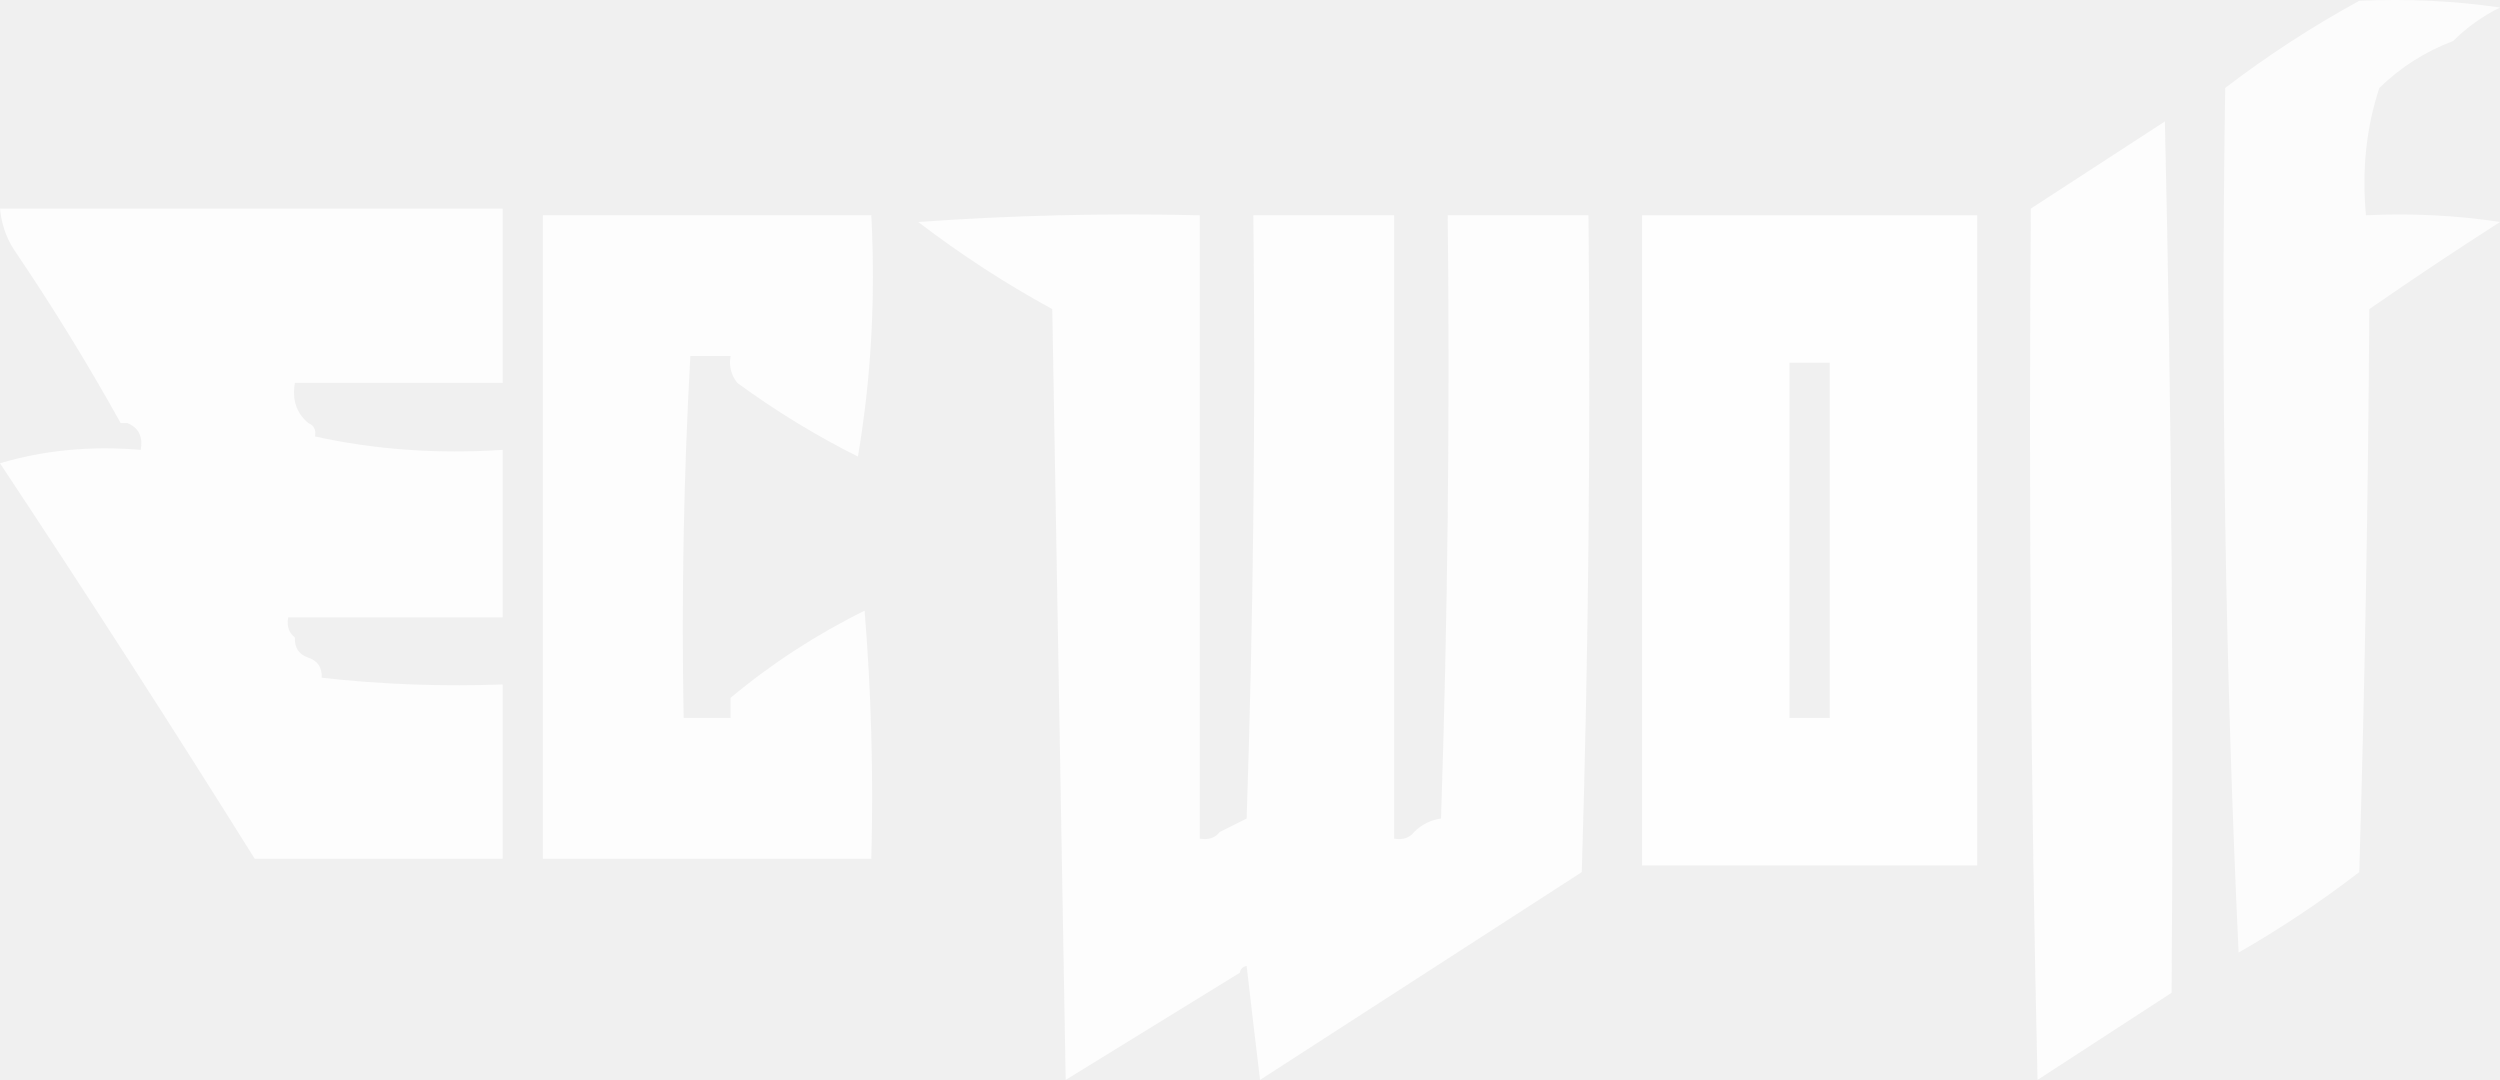
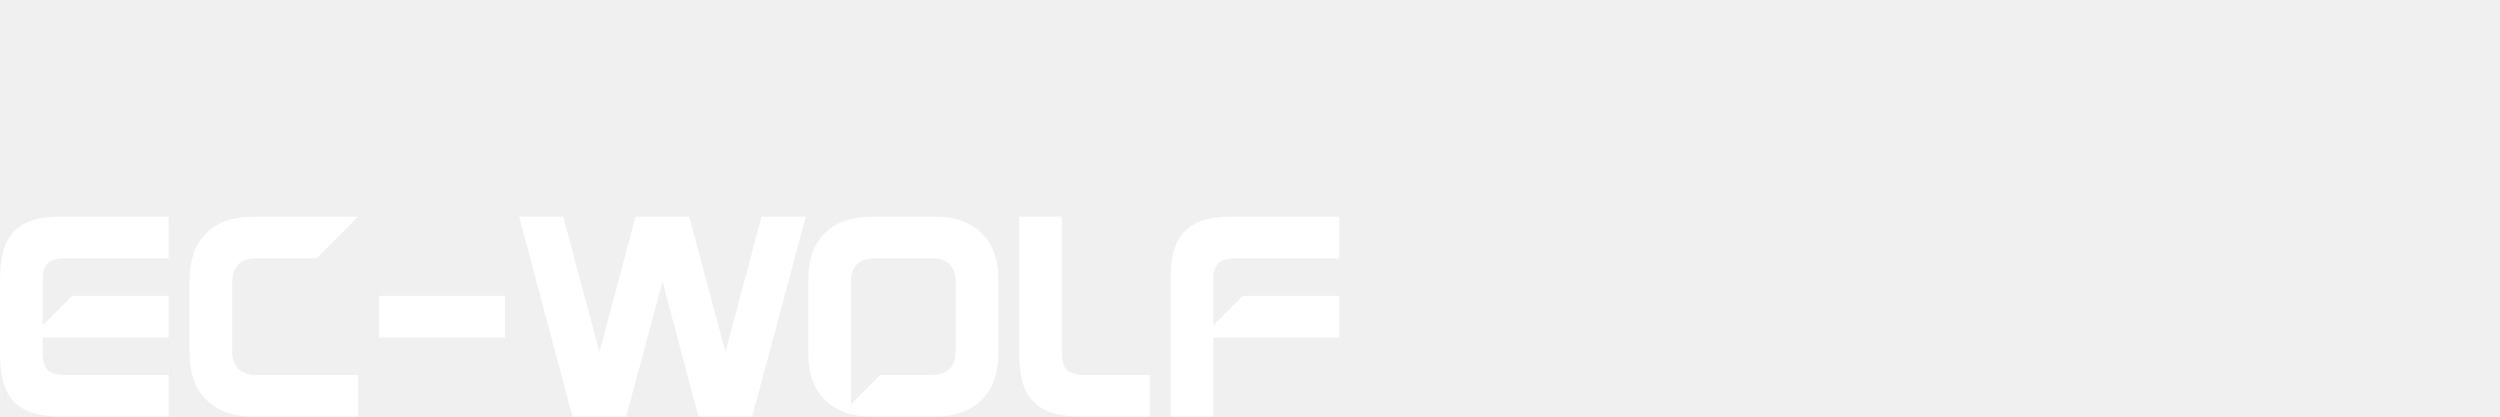
- <svg xmlns="http://www.w3.org/2000/svg" style="shape-rendering:geometricPrecision;text-rendering:geometricPrecision;image-rendering:optimizeQuality;fill-rule:evenodd;clip-rule:evenodd" viewBox="0 0 373 161">
-   <path style="opacity:1" fill="#fcfcfc" d="M 352 0.12 C 359.187 -0.205 366.187 0.129 373 1.12 C 370.411 2.398 368.047 4.086 366 6.12 C 361.817 7.707 358.15 10.04 355 13.12 C 353.044 19.032 352.377 25.365 353 32.12 C 359.854 31.796 366.521 32.13 373 33.12 C 366.421 37.334 359.92 41.668 353.5 46.12 C 353.333 74.125 352.833 102.127 352 130.12 C 346.278 134.522 340.264 138.532 334 142.12 C 332.005 99.466 331.339 56.466 332 13.12 C 338.327 8.286 345.013 3.94 352 0.12 Z" />
-   <path style="opacity:1" fill="#fdfdfd" d="M 323 18.12 C 324 61.446 324.333 104.784 324 148.12 L 304 161.12 C 303 117.795 302.666 74.456 303 31.12 C 309.63 26.8 316.297 22.467 323 18.12 Z" />
-   <path style="opacity:1" fill="#fefefe" d="M 295 32.12 L 295 129.12 L 245 129.12 L 245 32.12 L 295 32.12 Z M 267 107.12 L 273 107.12 L 273 54.12 L 267 54.12 L 267 107.12 Z" />
-   <path style="opacity:1" fill="#fdfdfd" d="M 182 124.12 L 186 122.12 C 186.999 92.131 187.333 62.124 187 32.12 L 208 32.12 L 208 125.12 C 209.291 125.357 210.291 125.024 211 124.12 C 212.105 123.02 213.438 122.353 215 122.12 C 215.999 92.131 216.333 62.124 216 32.12 L 237 32.12 C 237.333 64.794 237 97.46 236 130.12 C 220.006 140.464 204.006 150.797 188 161.12 C 187.315 155.456 186.649 149.789 186 144.12 C 185.393 144.244 185.06 144.577 185 145.12 L 159 161.12 L 157 46.12 C 150.009 42.306 143.323 37.96 137 33.12 C 150.976 32.121 164.992 31.787 179 32.12 L 179 125.12 C 180.291 125.357 181.291 125.024 182 124.12 Z" />
-   <path style="opacity:1" fill="#fdfdfd" d="M 128 68.12 C 121.701 64.966 115.68 61.286 110 57.12 C 109.071 55.931 108.738 54.598 109 53.12 L 103 53.12 C 102 71.102 101.666 89.114 102 107.12 L 109 107.12 L 109 104.12 C 115.125 99.006 121.839 94.641 129 91.12 C 129.999 103.427 130.333 115.778 130 128.12 L 81 128.12 L 81 32.12 L 130 32.12 C 130.646 44.5 129.979 56.5 128 68.12 Z M 75 31.12 L 75 57.12 L 44 57.12 C 43.554 59.63 44.22 61.63 46 63.12 C 46.838 63.462 47.172 64.128 47 65.12 C 55.94 67.092 65.273 67.759 75 67.12 L 75 92.12 L 43 92.12 C 42.763 93.411 43.096 94.411 44 95.12 C 43.927 96.647 44.594 97.647 46 98.12 C 47.406 98.593 48.073 99.593 48 101.12 C 56.818 102.113 65.818 102.447 75 102.12 L 75 128.12 L 38 128.12 C 25.594 108.287 12.926 88.618 0 69.12 C 6.587 67.159 13.587 66.492 21 67.12 C 21.343 65.137 20.676 63.803 19 63.12 L 18 63.12 C 13.06 54.218 7.721 45.542 2 37.12 C 0.87 35.305 0.204 33.305 0 31.12 L 75 31.12 Z" />
+ <svg xmlns="http://www.w3.org/2000/svg" version="1.1" id="vertical" x="0px" y="0px" viewBox="0 0 240 40" width="240" height="40">
+   <defs id="defs2" />
+   <path d="m 6.016,20.8 h 10.176 v 4 H 6.304 q -1.248,0 -1.728,0.48 -0.272,0.272 -0.384,0.704 -0.096,0.432 -0.096,1.056 v 4.176 L 6.912,28.4 h 9.28 v 4 H 4.096 v 1.36 q 0,0.624 0.096,1.056 0.112,0.432 0.384,0.704 Q 5.056,36 6.304,36 h 9.888 v 4 H 6.016 Q 4.368,40 3.216,39.664 2.08,39.312 1.376,38.592 0.672,37.888 0.336,36.736 0,35.568 0,33.952 v -7.136 q 0,-3.264 1.376,-4.64 0.704,-0.704 1.84,-1.056 1.152,-0.352 2.8,-0.32 z m 18.192,0 h 10.176 l -4,4 h -5.792 q -1.168,0 -1.728,0.608 -0.576,0.576 -0.576,1.728 v 6.56 q 0,1.12 0.576,1.696 0.288,0.288 0.72,0.448 0.432,0.16 1.008,0.16 h 9.792 v 4 h -10.176 q -1.456,-0.032 -2.544,-0.432 -1.072,-0.4 -1.872,-1.2 -0.8,-0.768 -1.184,-1.856 -0.384,-1.104 -0.416,-2.56 v -7.168 q 0.032,-1.424 0.416,-2.512 0.384,-1.104 1.184,-1.872 0.8,-0.8 1.872,-1.184 1.088,-0.384 2.544,-0.416 z m 12.176,7.6 h 12.096 v 4 h -12.096 v -4 z m 29.776,-7.6 3.488,12.992 3.456,-12.992 h 4.256 l -5.152,19.2 h -5.152 l -3.456,-12.992 -3.488,12.992 h -5.152 l -5.12,-19.2 h 4.224 l 3.488,12.992 3.456,-12.992 h 5.152 z m 11.44,5.984 q 0,-1.424 0.4,-2.512 0.4,-1.104 1.168,-1.872 0.8,-0.8 1.888,-1.184 1.104,-0.384 2.528,-0.416 h 6.272 q 1.424,0.032 2.512,0.416 1.104,0.384 1.872,1.184 1.6,1.552 1.6,4.384 v 7.168 q 0,2.864 -1.6,4.416 -1.536,1.584 -4.384,1.632 h -6.272 q -2.832,-0.048 -4.416,-1.632 -1.568,-1.568 -1.568,-4.416 z m 4.096,0.32 v 11.712 l 2.816,-2.816 h 4.96 q 0.56,0 0.976,-0.16 0.432,-0.16 0.72,-0.448 0.576,-0.576 0.576,-1.696 v -6.592 q 0,-1.152 -0.576,-1.728 -0.576,-0.576 -1.696,-0.576 h -5.504 q -1.12,0 -1.696,0.576 -0.576,0.576 -0.576,1.728 z M 101.936,20.8 v 12.96 q 0,1.232 0.48,1.76 0.528,0.48 1.76,0.48 h 6.208 v 4 h -6.496 q -1.648,0 -2.8,-0.336 -1.136,-0.352 -1.84,-1.072 -0.72,-0.704 -1.072,-1.856 -0.336,-1.168 -0.336,-2.784 V 20.8 Z m 14.544,19.2 h -4.096 V 26.816 q -0.032,-1.648 0.32,-2.784 0.352,-1.152 1.056,-1.856 0.704,-0.704 1.84,-1.056 1.152,-0.352 2.8,-0.32 h 10.176 v 4 h -9.888 q -1.248,0 -1.728,0.48 -0.528,0.528 -0.48,1.76 v 4.176 l 2.816,-2.816 h 9.28 v 4 h -12.096 z" id="text24" style="font-size:32px;line-height:0.1;font-family:Gayatri;-inkscape-font-specification:Gayatri;fill:#ffffff" aria-label="EC-WOLF" />
</svg>
